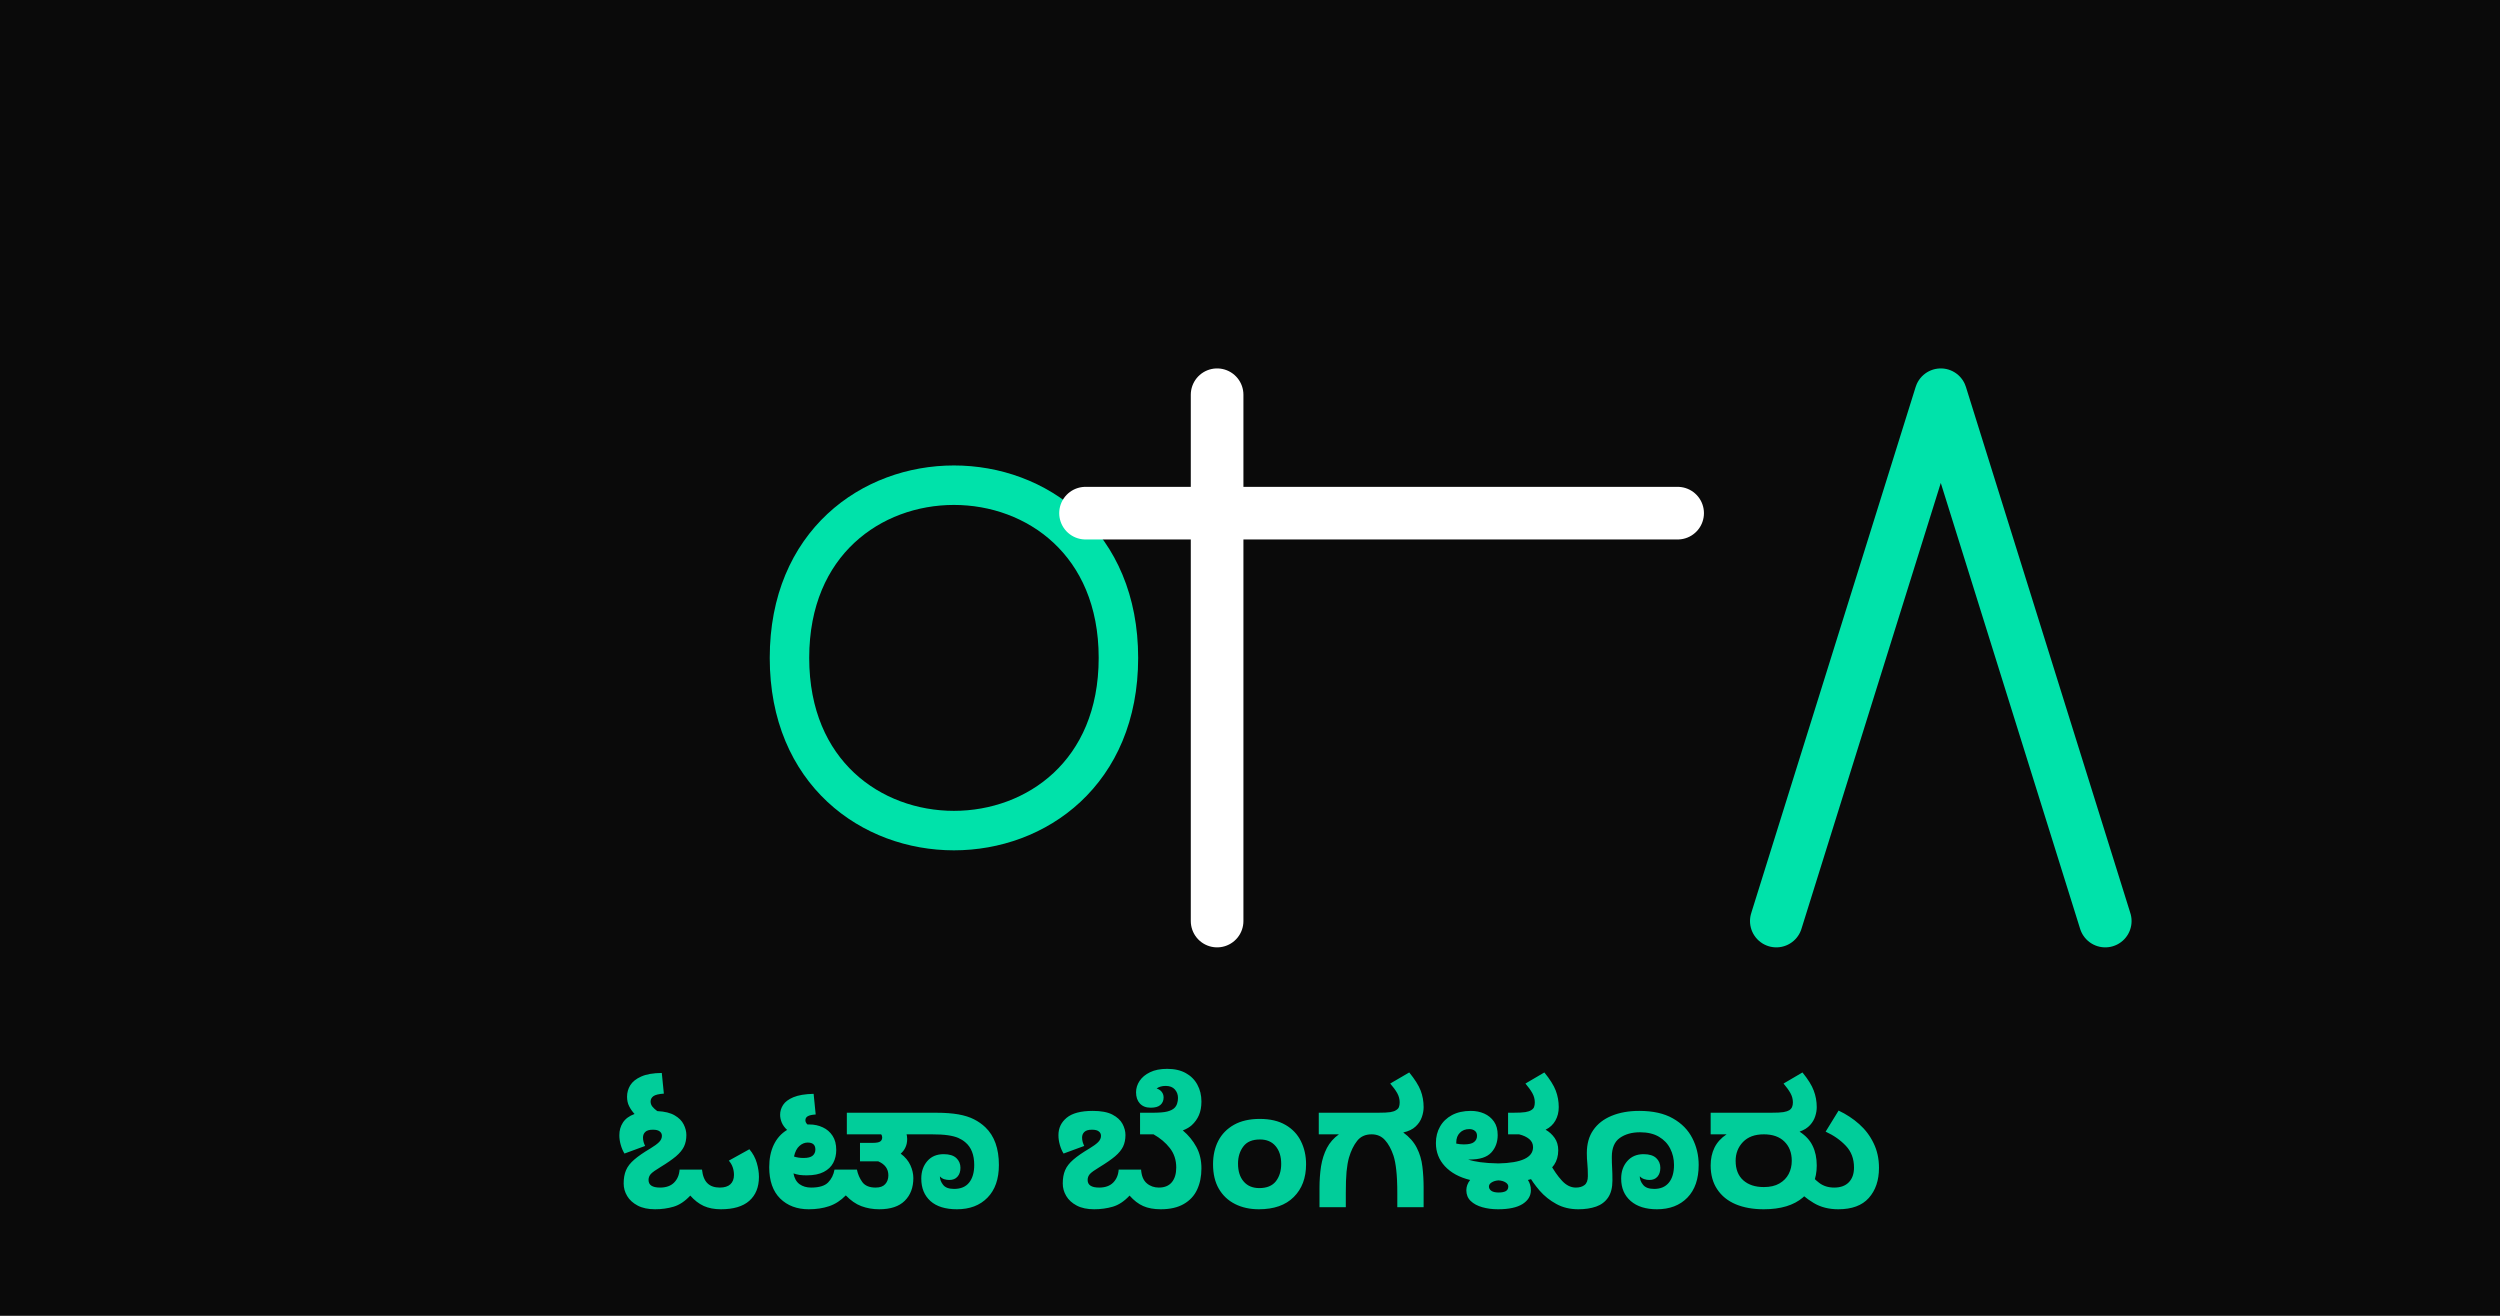
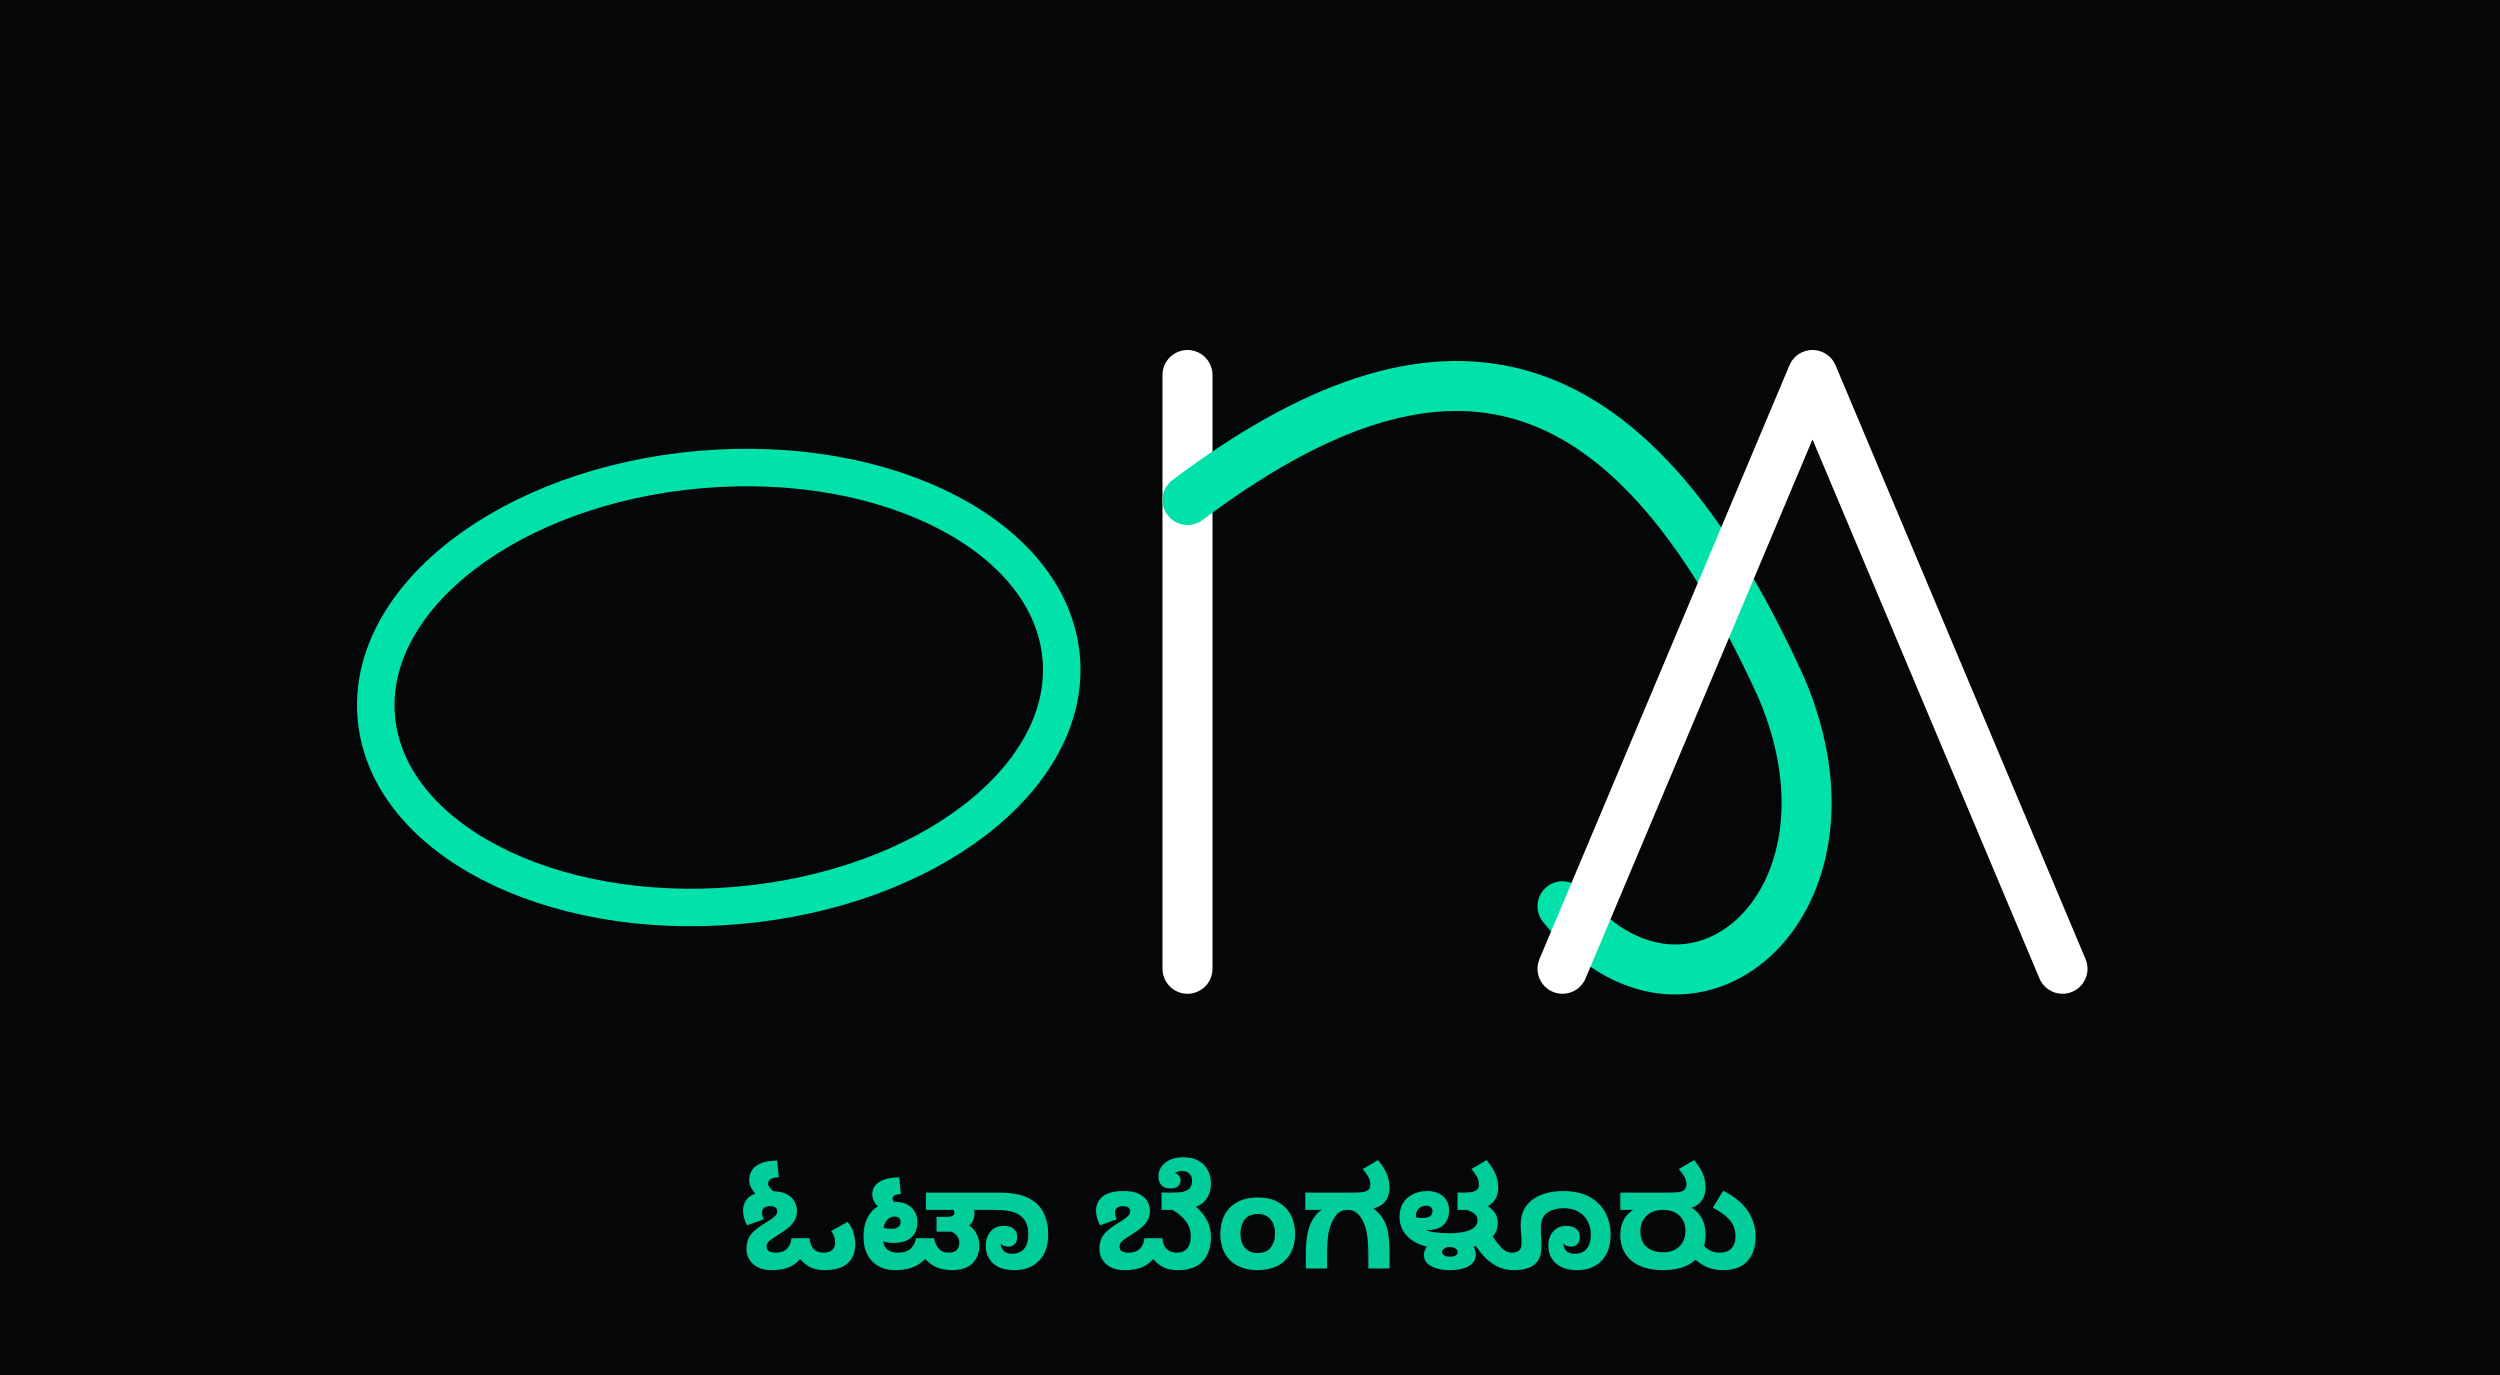
- <svg xmlns="http://www.w3.org/2000/svg" width="380" height="200" viewBox="0 0 380 200">
-   <rect width="380" height="200" fill="#0A0A0A" />
-   <path d="M120,100c0,-35 50,-35 50,0c0,35 -50,35 -50,0z" stroke="#00E2AA" stroke-width="6" fill="none" stroke-linecap="round" />
-   <line x1="185" y1="60" x2="185" y2="140" stroke="#FFFFFF" stroke-width="8" stroke-linecap="round" />
-   <line x1="165" y1="78" x2="255" y2="78" stroke="#FFFFFF" stroke-width="8" stroke-linecap="round" />
-   <path d="M270,140 L295,60 L320,140" stroke="#00E2AA" stroke-width="8" fill="none" stroke-linecap="round" stroke-linejoin="round" />
-   <text x="50%" y="180" text-anchor="middle" dominant-baseline="central" font-family="'Noto Sans Kannada', sans-serif" font-weight="600" font-size="26" fill="#00E2AA" opacity="0.9">
+ <svg xmlns="http://www.w3.org/2000/svg" width="400" height="220" viewBox="0 0 400 220">
+   <rect width="400" height="220" fill="#050607" />
+   <ellipse cx="115" cy="110" rx="55" ry="35" stroke="#00E2AA" stroke-width="6" fill="none" transform="rotate(-5 115 110)" />
+   <line x1="190" y1="60" x2="190" y2="155" stroke="#FFFFFF" stroke-width="8" stroke-linecap="round" />
+   <path d="M190 80 C230 50, 260 55, 285 110 C300 145, 270 170, 250 145" stroke="#00E2AA" stroke-width="8" fill="none" stroke-linecap="round" stroke-linejoin="round" />
+   <path d="M250 155 L290 60 L330 155" stroke="#FFFFFF" stroke-width="8" fill="none" stroke-linecap="round" stroke-linejoin="round" />
+   <text x="50%" y="200" text-anchor="middle" dominant-baseline="central" font-family="'Noto Sans Kannada', sans-serif" font-weight="600" font-size="22" fill="#00E2AA" opacity="0.9">
    ಓಟಾ ಬೆಂಗಳೂರು
  </text>
</svg>
